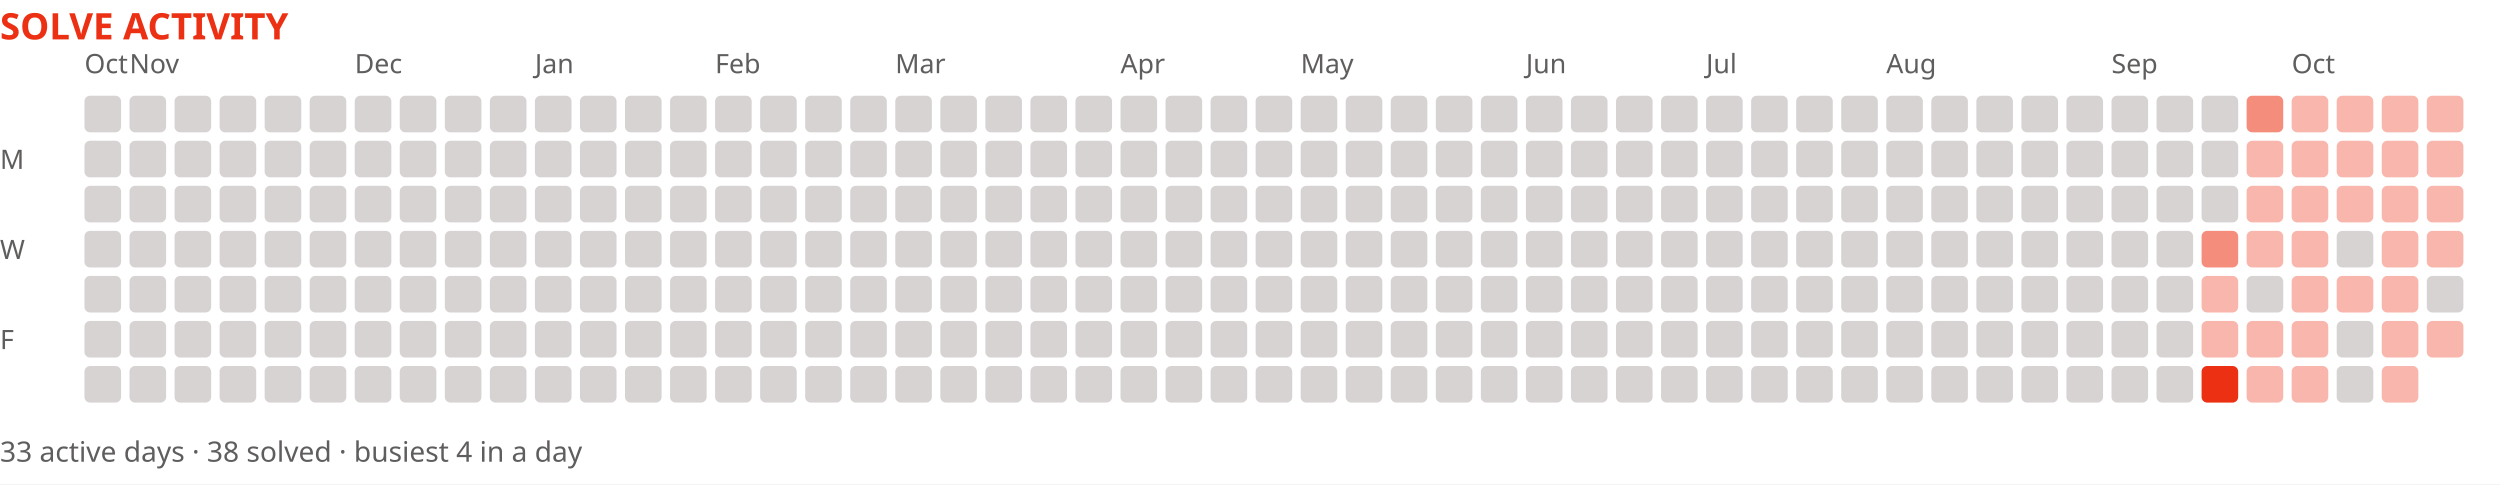
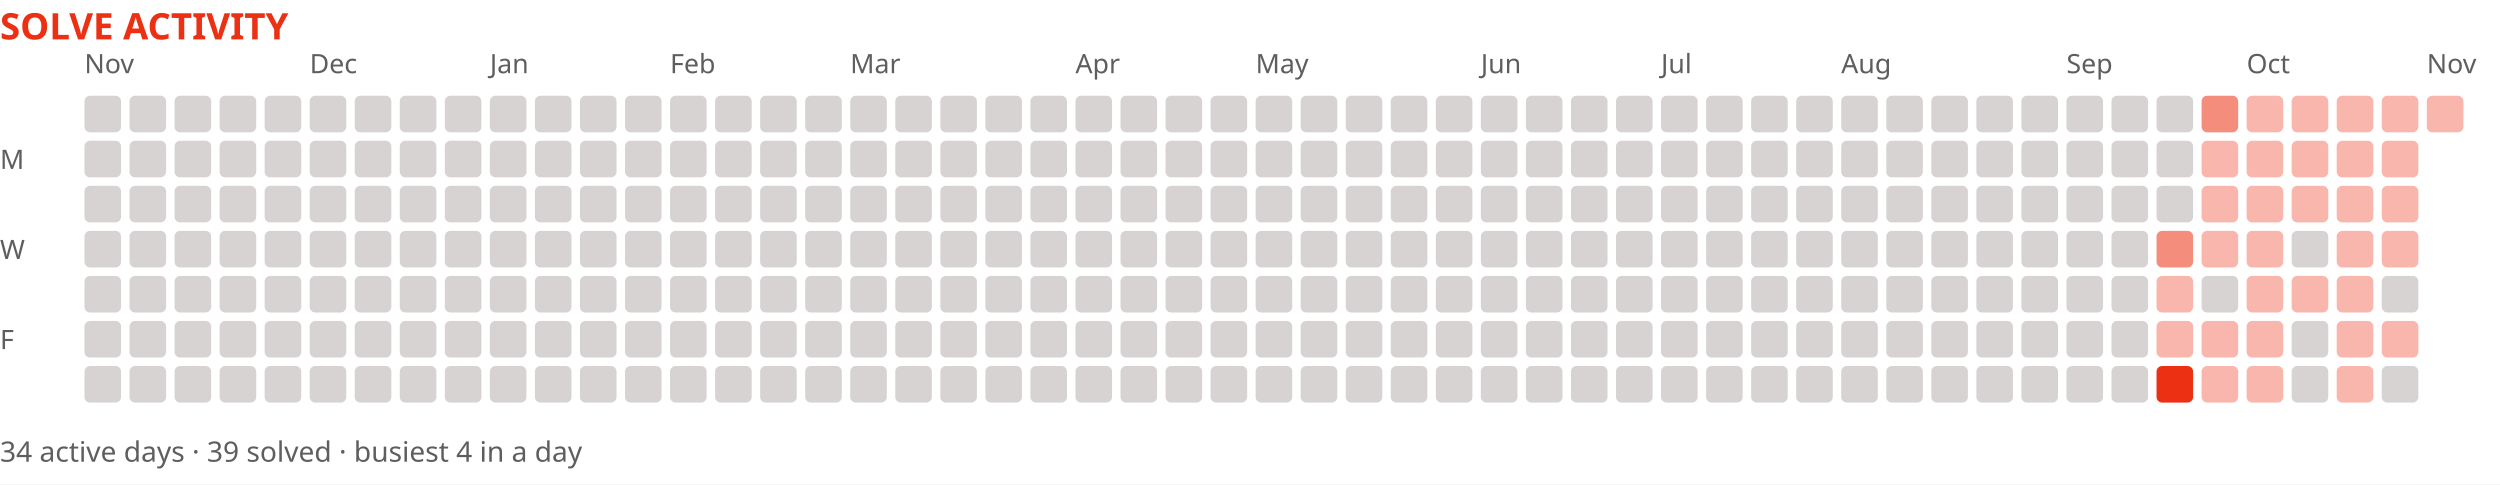
<svg xmlns="http://www.w3.org/2000/svg" width="888" height="172" viewBox="0 0 888 172" role="img" aria-label="Solve activity over the last year">
  <rect width="888" height="172" fill="#ffffff" />
  <text x="0" y="14" font-family="system-ui,sans-serif" font-size="13" font-weight="700" fill="#ec3013">SOLVE ACTIVITY</text>
-   <text x="30" y="26" font-family="system-ui,sans-serif" font-size="9.5" fill="#605d5d">Oct</text>
-   <text x="46" y="26" font-family="system-ui,sans-serif" font-size="9.5" fill="#605d5d">Nov</text>
-   <text x="126" y="26" font-family="system-ui,sans-serif" font-size="9.5" fill="#605d5d">Dec</text>
-   <text x="190" y="26" font-family="system-ui,sans-serif" font-size="9.5" fill="#605d5d">Jan</text>
-   <text x="254" y="26" font-family="system-ui,sans-serif" font-size="9.5" fill="#605d5d">Feb</text>
-   <text x="318" y="26" font-family="system-ui,sans-serif" font-size="9.5" fill="#605d5d">Mar</text>
-   <text x="398" y="26" font-family="system-ui,sans-serif" font-size="9.5" fill="#605d5d">Apr</text>
-   <text x="462" y="26" font-family="system-ui,sans-serif" font-size="9.5" fill="#605d5d">May</text>
-   <text x="542" y="26" font-family="system-ui,sans-serif" font-size="9.5" fill="#605d5d">Jun</text>
-   <text x="606" y="26" font-family="system-ui,sans-serif" font-size="9.5" fill="#605d5d">Jul</text>
-   <text x="670" y="26" font-family="system-ui,sans-serif" font-size="9.5" fill="#605d5d">Aug</text>
-   <text x="750" y="26" font-family="system-ui,sans-serif" font-size="9.5" fill="#605d5d">Sep</text>
-   <text x="814" y="26" font-family="system-ui,sans-serif" font-size="9.5" fill="#605d5d">Oct</text>
+   <text x="30" y="26" font-family="system-ui,sans-serif" font-size="9.5" fill="#605d5d">Nov</text>
+   <text x="110" y="26" font-family="system-ui,sans-serif" font-size="9.5" fill="#605d5d">Dec</text>
+   <text x="174" y="26" font-family="system-ui,sans-serif" font-size="9.5" fill="#605d5d">Jan</text>
+   <text x="238" y="26" font-family="system-ui,sans-serif" font-size="9.5" fill="#605d5d">Feb</text>
+   <text x="302" y="26" font-family="system-ui,sans-serif" font-size="9.5" fill="#605d5d">Mar</text>
+   <text x="382" y="26" font-family="system-ui,sans-serif" font-size="9.5" fill="#605d5d">Apr</text>
+   <text x="446" y="26" font-family="system-ui,sans-serif" font-size="9.5" fill="#605d5d">May</text>
+   <text x="526" y="26" font-family="system-ui,sans-serif" font-size="9.5" fill="#605d5d">Jun</text>
+   <text x="590" y="26" font-family="system-ui,sans-serif" font-size="9.5" fill="#605d5d">Jul</text>
+   <text x="654" y="26" font-family="system-ui,sans-serif" font-size="9.5" fill="#605d5d">Aug</text>
+   <text x="734" y="26" font-family="system-ui,sans-serif" font-size="9.5" fill="#605d5d">Sep</text>
+   <text x="798" y="26" font-family="system-ui,sans-serif" font-size="9.5" fill="#605d5d">Oct</text>
+   <text x="862" y="26" font-family="system-ui,sans-serif" font-size="9.5" fill="#605d5d">Nov</text>
  <text x="0" y="60" font-family="system-ui,sans-serif" font-size="9.5" fill="#605d5d">M</text>
  <text x="0" y="92" font-family="system-ui,sans-serif" font-size="9.5" fill="#605d5d">W</text>
  <text x="0" y="124" font-family="system-ui,sans-serif" font-size="9.5" fill="#605d5d">F</text>
  <rect x="30" y="34" width="13" height="13" fill="#d7d3d3" rx="2" />
  <rect x="30" y="50" width="13" height="13" fill="#d7d3d3" rx="2" />
  <rect x="30" y="66" width="13" height="13" fill="#d7d3d3" rx="2" />
  <rect x="30" y="82" width="13" height="13" fill="#d7d3d3" rx="2" />
  <rect x="30" y="98" width="13" height="13" fill="#d7d3d3" rx="2" />
  <rect x="30" y="114" width="13" height="13" fill="#d7d3d3" rx="2" />
  <rect x="30" y="130" width="13" height="13" fill="#d7d3d3" rx="2" />
  <rect x="46" y="34" width="13" height="13" fill="#d7d3d3" rx="2" />
  <rect x="46" y="50" width="13" height="13" fill="#d7d3d3" rx="2" />
  <rect x="46" y="66" width="13" height="13" fill="#d7d3d3" rx="2" />
  <rect x="46" y="82" width="13" height="13" fill="#d7d3d3" rx="2" />
  <rect x="46" y="98" width="13" height="13" fill="#d7d3d3" rx="2" />
  <rect x="46" y="114" width="13" height="13" fill="#d7d3d3" rx="2" />
  <rect x="46" y="130" width="13" height="13" fill="#d7d3d3" rx="2" />
  <rect x="62" y="34" width="13" height="13" fill="#d7d3d3" rx="2" />
  <rect x="62" y="50" width="13" height="13" fill="#d7d3d3" rx="2" />
  <rect x="62" y="66" width="13" height="13" fill="#d7d3d3" rx="2" />
  <rect x="62" y="82" width="13" height="13" fill="#d7d3d3" rx="2" />
  <rect x="62" y="98" width="13" height="13" fill="#d7d3d3" rx="2" />
  <rect x="62" y="114" width="13" height="13" fill="#d7d3d3" rx="2" />
  <rect x="62" y="130" width="13" height="13" fill="#d7d3d3" rx="2" />
  <rect x="78" y="34" width="13" height="13" fill="#d7d3d3" rx="2" />
  <rect x="78" y="50" width="13" height="13" fill="#d7d3d3" rx="2" />
  <rect x="78" y="66" width="13" height="13" fill="#d7d3d3" rx="2" />
  <rect x="78" y="82" width="13" height="13" fill="#d7d3d3" rx="2" />
  <rect x="78" y="98" width="13" height="13" fill="#d7d3d3" rx="2" />
  <rect x="78" y="114" width="13" height="13" fill="#d7d3d3" rx="2" />
  <rect x="78" y="130" width="13" height="13" fill="#d7d3d3" rx="2" />
  <rect x="94" y="34" width="13" height="13" fill="#d7d3d3" rx="2" />
  <rect x="94" y="50" width="13" height="13" fill="#d7d3d3" rx="2" />
  <rect x="94" y="66" width="13" height="13" fill="#d7d3d3" rx="2" />
  <rect x="94" y="82" width="13" height="13" fill="#d7d3d3" rx="2" />
  <rect x="94" y="98" width="13" height="13" fill="#d7d3d3" rx="2" />
  <rect x="94" y="114" width="13" height="13" fill="#d7d3d3" rx="2" />
  <rect x="94" y="130" width="13" height="13" fill="#d7d3d3" rx="2" />
  <rect x="110" y="34" width="13" height="13" fill="#d7d3d3" rx="2" />
  <rect x="110" y="50" width="13" height="13" fill="#d7d3d3" rx="2" />
  <rect x="110" y="66" width="13" height="13" fill="#d7d3d3" rx="2" />
  <rect x="110" y="82" width="13" height="13" fill="#d7d3d3" rx="2" />
  <rect x="110" y="98" width="13" height="13" fill="#d7d3d3" rx="2" />
  <rect x="110" y="114" width="13" height="13" fill="#d7d3d3" rx="2" />
  <rect x="110" y="130" width="13" height="13" fill="#d7d3d3" rx="2" />
  <rect x="126" y="34" width="13" height="13" fill="#d7d3d3" rx="2" />
  <rect x="126" y="50" width="13" height="13" fill="#d7d3d3" rx="2" />
  <rect x="126" y="66" width="13" height="13" fill="#d7d3d3" rx="2" />
  <rect x="126" y="82" width="13" height="13" fill="#d7d3d3" rx="2" />
  <rect x="126" y="98" width="13" height="13" fill="#d7d3d3" rx="2" />
  <rect x="126" y="114" width="13" height="13" fill="#d7d3d3" rx="2" />
  <rect x="126" y="130" width="13" height="13" fill="#d7d3d3" rx="2" />
  <rect x="142" y="34" width="13" height="13" fill="#d7d3d3" rx="2" />
  <rect x="142" y="50" width="13" height="13" fill="#d7d3d3" rx="2" />
  <rect x="142" y="66" width="13" height="13" fill="#d7d3d3" rx="2" />
  <rect x="142" y="82" width="13" height="13" fill="#d7d3d3" rx="2" />
  <rect x="142" y="98" width="13" height="13" fill="#d7d3d3" rx="2" />
  <rect x="142" y="114" width="13" height="13" fill="#d7d3d3" rx="2" />
  <rect x="142" y="130" width="13" height="13" fill="#d7d3d3" rx="2" />
  <rect x="158" y="34" width="13" height="13" fill="#d7d3d3" rx="2" />
  <rect x="158" y="50" width="13" height="13" fill="#d7d3d3" rx="2" />
  <rect x="158" y="66" width="13" height="13" fill="#d7d3d3" rx="2" />
  <rect x="158" y="82" width="13" height="13" fill="#d7d3d3" rx="2" />
  <rect x="158" y="98" width="13" height="13" fill="#d7d3d3" rx="2" />
  <rect x="158" y="114" width="13" height="13" fill="#d7d3d3" rx="2" />
  <rect x="158" y="130" width="13" height="13" fill="#d7d3d3" rx="2" />
  <rect x="174" y="34" width="13" height="13" fill="#d7d3d3" rx="2" />
  <rect x="174" y="50" width="13" height="13" fill="#d7d3d3" rx="2" />
  <rect x="174" y="66" width="13" height="13" fill="#d7d3d3" rx="2" />
  <rect x="174" y="82" width="13" height="13" fill="#d7d3d3" rx="2" />
  <rect x="174" y="98" width="13" height="13" fill="#d7d3d3" rx="2" />
  <rect x="174" y="114" width="13" height="13" fill="#d7d3d3" rx="2" />
  <rect x="174" y="130" width="13" height="13" fill="#d7d3d3" rx="2" />
  <rect x="190" y="34" width="13" height="13" fill="#d7d3d3" rx="2" />
  <rect x="190" y="50" width="13" height="13" fill="#d7d3d3" rx="2" />
  <rect x="190" y="66" width="13" height="13" fill="#d7d3d3" rx="2" />
  <rect x="190" y="82" width="13" height="13" fill="#d7d3d3" rx="2" />
  <rect x="190" y="98" width="13" height="13" fill="#d7d3d3" rx="2" />
  <rect x="190" y="114" width="13" height="13" fill="#d7d3d3" rx="2" />
  <rect x="190" y="130" width="13" height="13" fill="#d7d3d3" rx="2" />
  <rect x="206" y="34" width="13" height="13" fill="#d7d3d3" rx="2" />
  <rect x="206" y="50" width="13" height="13" fill="#d7d3d3" rx="2" />
  <rect x="206" y="66" width="13" height="13" fill="#d7d3d3" rx="2" />
  <rect x="206" y="82" width="13" height="13" fill="#d7d3d3" rx="2" />
  <rect x="206" y="98" width="13" height="13" fill="#d7d3d3" rx="2" />
  <rect x="206" y="114" width="13" height="13" fill="#d7d3d3" rx="2" />
  <rect x="206" y="130" width="13" height="13" fill="#d7d3d3" rx="2" />
  <rect x="222" y="34" width="13" height="13" fill="#d7d3d3" rx="2" />
  <rect x="222" y="50" width="13" height="13" fill="#d7d3d3" rx="2" />
  <rect x="222" y="66" width="13" height="13" fill="#d7d3d3" rx="2" />
  <rect x="222" y="82" width="13" height="13" fill="#d7d3d3" rx="2" />
  <rect x="222" y="98" width="13" height="13" fill="#d7d3d3" rx="2" />
  <rect x="222" y="114" width="13" height="13" fill="#d7d3d3" rx="2" />
  <rect x="222" y="130" width="13" height="13" fill="#d7d3d3" rx="2" />
  <rect x="238" y="34" width="13" height="13" fill="#d7d3d3" rx="2" />
  <rect x="238" y="50" width="13" height="13" fill="#d7d3d3" rx="2" />
  <rect x="238" y="66" width="13" height="13" fill="#d7d3d3" rx="2" />
  <rect x="238" y="82" width="13" height="13" fill="#d7d3d3" rx="2" />
  <rect x="238" y="98" width="13" height="13" fill="#d7d3d3" rx="2" />
  <rect x="238" y="114" width="13" height="13" fill="#d7d3d3" rx="2" />
  <rect x="238" y="130" width="13" height="13" fill="#d7d3d3" rx="2" />
  <rect x="254" y="34" width="13" height="13" fill="#d7d3d3" rx="2" />
  <rect x="254" y="50" width="13" height="13" fill="#d7d3d3" rx="2" />
  <rect x="254" y="66" width="13" height="13" fill="#d7d3d3" rx="2" />
  <rect x="254" y="82" width="13" height="13" fill="#d7d3d3" rx="2" />
  <rect x="254" y="98" width="13" height="13" fill="#d7d3d3" rx="2" />
  <rect x="254" y="114" width="13" height="13" fill="#d7d3d3" rx="2" />
  <rect x="254" y="130" width="13" height="13" fill="#d7d3d3" rx="2" />
  <rect x="270" y="34" width="13" height="13" fill="#d7d3d3" rx="2" />
  <rect x="270" y="50" width="13" height="13" fill="#d7d3d3" rx="2" />
  <rect x="270" y="66" width="13" height="13" fill="#d7d3d3" rx="2" />
  <rect x="270" y="82" width="13" height="13" fill="#d7d3d3" rx="2" />
  <rect x="270" y="98" width="13" height="13" fill="#d7d3d3" rx="2" />
  <rect x="270" y="114" width="13" height="13" fill="#d7d3d3" rx="2" />
  <rect x="270" y="130" width="13" height="13" fill="#d7d3d3" rx="2" />
  <rect x="286" y="34" width="13" height="13" fill="#d7d3d3" rx="2" />
  <rect x="286" y="50" width="13" height="13" fill="#d7d3d3" rx="2" />
  <rect x="286" y="66" width="13" height="13" fill="#d7d3d3" rx="2" />
  <rect x="286" y="82" width="13" height="13" fill="#d7d3d3" rx="2" />
  <rect x="286" y="98" width="13" height="13" fill="#d7d3d3" rx="2" />
  <rect x="286" y="114" width="13" height="13" fill="#d7d3d3" rx="2" />
  <rect x="286" y="130" width="13" height="13" fill="#d7d3d3" rx="2" />
  <rect x="302" y="34" width="13" height="13" fill="#d7d3d3" rx="2" />
  <rect x="302" y="50" width="13" height="13" fill="#d7d3d3" rx="2" />
  <rect x="302" y="66" width="13" height="13" fill="#d7d3d3" rx="2" />
  <rect x="302" y="82" width="13" height="13" fill="#d7d3d3" rx="2" />
  <rect x="302" y="98" width="13" height="13" fill="#d7d3d3" rx="2" />
  <rect x="302" y="114" width="13" height="13" fill="#d7d3d3" rx="2" />
  <rect x="302" y="130" width="13" height="13" fill="#d7d3d3" rx="2" />
  <rect x="318" y="34" width="13" height="13" fill="#d7d3d3" rx="2" />
  <rect x="318" y="50" width="13" height="13" fill="#d7d3d3" rx="2" />
  <rect x="318" y="66" width="13" height="13" fill="#d7d3d3" rx="2" />
  <rect x="318" y="82" width="13" height="13" fill="#d7d3d3" rx="2" />
  <rect x="318" y="98" width="13" height="13" fill="#d7d3d3" rx="2" />
  <rect x="318" y="114" width="13" height="13" fill="#d7d3d3" rx="2" />
  <rect x="318" y="130" width="13" height="13" fill="#d7d3d3" rx="2" />
  <rect x="334" y="34" width="13" height="13" fill="#d7d3d3" rx="2" />
  <rect x="334" y="50" width="13" height="13" fill="#d7d3d3" rx="2" />
  <rect x="334" y="66" width="13" height="13" fill="#d7d3d3" rx="2" />
  <rect x="334" y="82" width="13" height="13" fill="#d7d3d3" rx="2" />
  <rect x="334" y="98" width="13" height="13" fill="#d7d3d3" rx="2" />
  <rect x="334" y="114" width="13" height="13" fill="#d7d3d3" rx="2" />
  <rect x="334" y="130" width="13" height="13" fill="#d7d3d3" rx="2" />
  <rect x="350" y="34" width="13" height="13" fill="#d7d3d3" rx="2" />
  <rect x="350" y="50" width="13" height="13" fill="#d7d3d3" rx="2" />
  <rect x="350" y="66" width="13" height="13" fill="#d7d3d3" rx="2" />
  <rect x="350" y="82" width="13" height="13" fill="#d7d3d3" rx="2" />
  <rect x="350" y="98" width="13" height="13" fill="#d7d3d3" rx="2" />
  <rect x="350" y="114" width="13" height="13" fill="#d7d3d3" rx="2" />
  <rect x="350" y="130" width="13" height="13" fill="#d7d3d3" rx="2" />
  <rect x="366" y="34" width="13" height="13" fill="#d7d3d3" rx="2" />
  <rect x="366" y="50" width="13" height="13" fill="#d7d3d3" rx="2" />
  <rect x="366" y="66" width="13" height="13" fill="#d7d3d3" rx="2" />
  <rect x="366" y="82" width="13" height="13" fill="#d7d3d3" rx="2" />
  <rect x="366" y="98" width="13" height="13" fill="#d7d3d3" rx="2" />
  <rect x="366" y="114" width="13" height="13" fill="#d7d3d3" rx="2" />
  <rect x="366" y="130" width="13" height="13" fill="#d7d3d3" rx="2" />
  <rect x="382" y="34" width="13" height="13" fill="#d7d3d3" rx="2" />
  <rect x="382" y="50" width="13" height="13" fill="#d7d3d3" rx="2" />
  <rect x="382" y="66" width="13" height="13" fill="#d7d3d3" rx="2" />
  <rect x="382" y="82" width="13" height="13" fill="#d7d3d3" rx="2" />
  <rect x="382" y="98" width="13" height="13" fill="#d7d3d3" rx="2" />
  <rect x="382" y="114" width="13" height="13" fill="#d7d3d3" rx="2" />
  <rect x="382" y="130" width="13" height="13" fill="#d7d3d3" rx="2" />
  <rect x="398" y="34" width="13" height="13" fill="#d7d3d3" rx="2" />
  <rect x="398" y="50" width="13" height="13" fill="#d7d3d3" rx="2" />
  <rect x="398" y="66" width="13" height="13" fill="#d7d3d3" rx="2" />
  <rect x="398" y="82" width="13" height="13" fill="#d7d3d3" rx="2" />
  <rect x="398" y="98" width="13" height="13" fill="#d7d3d3" rx="2" />
  <rect x="398" y="114" width="13" height="13" fill="#d7d3d3" rx="2" />
  <rect x="398" y="130" width="13" height="13" fill="#d7d3d3" rx="2" />
  <rect x="414" y="34" width="13" height="13" fill="#d7d3d3" rx="2" />
  <rect x="414" y="50" width="13" height="13" fill="#d7d3d3" rx="2" />
  <rect x="414" y="66" width="13" height="13" fill="#d7d3d3" rx="2" />
  <rect x="414" y="82" width="13" height="13" fill="#d7d3d3" rx="2" />
  <rect x="414" y="98" width="13" height="13" fill="#d7d3d3" rx="2" />
  <rect x="414" y="114" width="13" height="13" fill="#d7d3d3" rx="2" />
  <rect x="414" y="130" width="13" height="13" fill="#d7d3d3" rx="2" />
  <rect x="430" y="34" width="13" height="13" fill="#d7d3d3" rx="2" />
  <rect x="430" y="50" width="13" height="13" fill="#d7d3d3" rx="2" />
  <rect x="430" y="66" width="13" height="13" fill="#d7d3d3" rx="2" />
  <rect x="430" y="82" width="13" height="13" fill="#d7d3d3" rx="2" />
  <rect x="430" y="98" width="13" height="13" fill="#d7d3d3" rx="2" />
  <rect x="430" y="114" width="13" height="13" fill="#d7d3d3" rx="2" />
  <rect x="430" y="130" width="13" height="13" fill="#d7d3d3" rx="2" />
  <rect x="446" y="34" width="13" height="13" fill="#d7d3d3" rx="2" />
  <rect x="446" y="50" width="13" height="13" fill="#d7d3d3" rx="2" />
  <rect x="446" y="66" width="13" height="13" fill="#d7d3d3" rx="2" />
  <rect x="446" y="82" width="13" height="13" fill="#d7d3d3" rx="2" />
  <rect x="446" y="98" width="13" height="13" fill="#d7d3d3" rx="2" />
  <rect x="446" y="114" width="13" height="13" fill="#d7d3d3" rx="2" />
  <rect x="446" y="130" width="13" height="13" fill="#d7d3d3" rx="2" />
  <rect x="462" y="34" width="13" height="13" fill="#d7d3d3" rx="2" />
  <rect x="462" y="50" width="13" height="13" fill="#d7d3d3" rx="2" />
  <rect x="462" y="66" width="13" height="13" fill="#d7d3d3" rx="2" />
  <rect x="462" y="82" width="13" height="13" fill="#d7d3d3" rx="2" />
  <rect x="462" y="98" width="13" height="13" fill="#d7d3d3" rx="2" />
  <rect x="462" y="114" width="13" height="13" fill="#d7d3d3" rx="2" />
  <rect x="462" y="130" width="13" height="13" fill="#d7d3d3" rx="2" />
  <rect x="478" y="34" width="13" height="13" fill="#d7d3d3" rx="2" />
  <rect x="478" y="50" width="13" height="13" fill="#d7d3d3" rx="2" />
  <rect x="478" y="66" width="13" height="13" fill="#d7d3d3" rx="2" />
  <rect x="478" y="82" width="13" height="13" fill="#d7d3d3" rx="2" />
  <rect x="478" y="98" width="13" height="13" fill="#d7d3d3" rx="2" />
  <rect x="478" y="114" width="13" height="13" fill="#d7d3d3" rx="2" />
  <rect x="478" y="130" width="13" height="13" fill="#d7d3d3" rx="2" />
  <rect x="494" y="34" width="13" height="13" fill="#d7d3d3" rx="2" />
  <rect x="494" y="50" width="13" height="13" fill="#d7d3d3" rx="2" />
  <rect x="494" y="66" width="13" height="13" fill="#d7d3d3" rx="2" />
  <rect x="494" y="82" width="13" height="13" fill="#d7d3d3" rx="2" />
  <rect x="494" y="98" width="13" height="13" fill="#d7d3d3" rx="2" />
  <rect x="494" y="114" width="13" height="13" fill="#d7d3d3" rx="2" />
  <rect x="494" y="130" width="13" height="13" fill="#d7d3d3" rx="2" />
  <rect x="510" y="34" width="13" height="13" fill="#d7d3d3" rx="2" />
  <rect x="510" y="50" width="13" height="13" fill="#d7d3d3" rx="2" />
  <rect x="510" y="66" width="13" height="13" fill="#d7d3d3" rx="2" />
  <rect x="510" y="82" width="13" height="13" fill="#d7d3d3" rx="2" />
  <rect x="510" y="98" width="13" height="13" fill="#d7d3d3" rx="2" />
  <rect x="510" y="114" width="13" height="13" fill="#d7d3d3" rx="2" />
  <rect x="510" y="130" width="13" height="13" fill="#d7d3d3" rx="2" />
  <rect x="526" y="34" width="13" height="13" fill="#d7d3d3" rx="2" />
  <rect x="526" y="50" width="13" height="13" fill="#d7d3d3" rx="2" />
  <rect x="526" y="66" width="13" height="13" fill="#d7d3d3" rx="2" />
  <rect x="526" y="82" width="13" height="13" fill="#d7d3d3" rx="2" />
  <rect x="526" y="98" width="13" height="13" fill="#d7d3d3" rx="2" />
  <rect x="526" y="114" width="13" height="13" fill="#d7d3d3" rx="2" />
  <rect x="526" y="130" width="13" height="13" fill="#d7d3d3" rx="2" />
  <rect x="542" y="34" width="13" height="13" fill="#d7d3d3" rx="2" />
  <rect x="542" y="50" width="13" height="13" fill="#d7d3d3" rx="2" />
  <rect x="542" y="66" width="13" height="13" fill="#d7d3d3" rx="2" />
  <rect x="542" y="82" width="13" height="13" fill="#d7d3d3" rx="2" />
  <rect x="542" y="98" width="13" height="13" fill="#d7d3d3" rx="2" />
  <rect x="542" y="114" width="13" height="13" fill="#d7d3d3" rx="2" />
  <rect x="542" y="130" width="13" height="13" fill="#d7d3d3" rx="2" />
  <rect x="558" y="34" width="13" height="13" fill="#d7d3d3" rx="2" />
  <rect x="558" y="50" width="13" height="13" fill="#d7d3d3" rx="2" />
  <rect x="558" y="66" width="13" height="13" fill="#d7d3d3" rx="2" />
  <rect x="558" y="82" width="13" height="13" fill="#d7d3d3" rx="2" />
  <rect x="558" y="98" width="13" height="13" fill="#d7d3d3" rx="2" />
  <rect x="558" y="114" width="13" height="13" fill="#d7d3d3" rx="2" />
  <rect x="558" y="130" width="13" height="13" fill="#d7d3d3" rx="2" />
  <rect x="574" y="34" width="13" height="13" fill="#d7d3d3" rx="2" />
  <rect x="574" y="50" width="13" height="13" fill="#d7d3d3" rx="2" />
  <rect x="574" y="66" width="13" height="13" fill="#d7d3d3" rx="2" />
  <rect x="574" y="82" width="13" height="13" fill="#d7d3d3" rx="2" />
  <rect x="574" y="98" width="13" height="13" fill="#d7d3d3" rx="2" />
  <rect x="574" y="114" width="13" height="13" fill="#d7d3d3" rx="2" />
  <rect x="574" y="130" width="13" height="13" fill="#d7d3d3" rx="2" />
  <rect x="590" y="34" width="13" height="13" fill="#d7d3d3" rx="2" />
  <rect x="590" y="50" width="13" height="13" fill="#d7d3d3" rx="2" />
  <rect x="590" y="66" width="13" height="13" fill="#d7d3d3" rx="2" />
  <rect x="590" y="82" width="13" height="13" fill="#d7d3d3" rx="2" />
  <rect x="590" y="98" width="13" height="13" fill="#d7d3d3" rx="2" />
  <rect x="590" y="114" width="13" height="13" fill="#d7d3d3" rx="2" />
  <rect x="590" y="130" width="13" height="13" fill="#d7d3d3" rx="2" />
  <rect x="606" y="34" width="13" height="13" fill="#d7d3d3" rx="2" />
  <rect x="606" y="50" width="13" height="13" fill="#d7d3d3" rx="2" />
  <rect x="606" y="66" width="13" height="13" fill="#d7d3d3" rx="2" />
  <rect x="606" y="82" width="13" height="13" fill="#d7d3d3" rx="2" />
  <rect x="606" y="98" width="13" height="13" fill="#d7d3d3" rx="2" />
  <rect x="606" y="114" width="13" height="13" fill="#d7d3d3" rx="2" />
  <rect x="606" y="130" width="13" height="13" fill="#d7d3d3" rx="2" />
  <rect x="622" y="34" width="13" height="13" fill="#d7d3d3" rx="2" />
  <rect x="622" y="50" width="13" height="13" fill="#d7d3d3" rx="2" />
  <rect x="622" y="66" width="13" height="13" fill="#d7d3d3" rx="2" />
  <rect x="622" y="82" width="13" height="13" fill="#d7d3d3" rx="2" />
  <rect x="622" y="98" width="13" height="13" fill="#d7d3d3" rx="2" />
  <rect x="622" y="114" width="13" height="13" fill="#d7d3d3" rx="2" />
  <rect x="622" y="130" width="13" height="13" fill="#d7d3d3" rx="2" />
  <rect x="638" y="34" width="13" height="13" fill="#d7d3d3" rx="2" />
  <rect x="638" y="50" width="13" height="13" fill="#d7d3d3" rx="2" />
  <rect x="638" y="66" width="13" height="13" fill="#d7d3d3" rx="2" />
  <rect x="638" y="82" width="13" height="13" fill="#d7d3d3" rx="2" />
  <rect x="638" y="98" width="13" height="13" fill="#d7d3d3" rx="2" />
  <rect x="638" y="114" width="13" height="13" fill="#d7d3d3" rx="2" />
  <rect x="638" y="130" width="13" height="13" fill="#d7d3d3" rx="2" />
  <rect x="654" y="34" width="13" height="13" fill="#d7d3d3" rx="2" />
  <rect x="654" y="50" width="13" height="13" fill="#d7d3d3" rx="2" />
  <rect x="654" y="66" width="13" height="13" fill="#d7d3d3" rx="2" />
  <rect x="654" y="82" width="13" height="13" fill="#d7d3d3" rx="2" />
  <rect x="654" y="98" width="13" height="13" fill="#d7d3d3" rx="2" />
  <rect x="654" y="114" width="13" height="13" fill="#d7d3d3" rx="2" />
  <rect x="654" y="130" width="13" height="13" fill="#d7d3d3" rx="2" />
  <rect x="670" y="34" width="13" height="13" fill="#d7d3d3" rx="2" />
  <rect x="670" y="50" width="13" height="13" fill="#d7d3d3" rx="2" />
  <rect x="670" y="66" width="13" height="13" fill="#d7d3d3" rx="2" />
  <rect x="670" y="82" width="13" height="13" fill="#d7d3d3" rx="2" />
  <rect x="670" y="98" width="13" height="13" fill="#d7d3d3" rx="2" />
  <rect x="670" y="114" width="13" height="13" fill="#d7d3d3" rx="2" />
  <rect x="670" y="130" width="13" height="13" fill="#d7d3d3" rx="2" />
  <rect x="686" y="34" width="13" height="13" fill="#d7d3d3" rx="2" />
  <rect x="686" y="50" width="13" height="13" fill="#d7d3d3" rx="2" />
  <rect x="686" y="66" width="13" height="13" fill="#d7d3d3" rx="2" />
  <rect x="686" y="82" width="13" height="13" fill="#d7d3d3" rx="2" />
  <rect x="686" y="98" width="13" height="13" fill="#d7d3d3" rx="2" />
  <rect x="686" y="114" width="13" height="13" fill="#d7d3d3" rx="2" />
  <rect x="686" y="130" width="13" height="13" fill="#d7d3d3" rx="2" />
  <rect x="702" y="34" width="13" height="13" fill="#d7d3d3" rx="2" />
  <rect x="702" y="50" width="13" height="13" fill="#d7d3d3" rx="2" />
  <rect x="702" y="66" width="13" height="13" fill="#d7d3d3" rx="2" />
  <rect x="702" y="82" width="13" height="13" fill="#d7d3d3" rx="2" />
  <rect x="702" y="98" width="13" height="13" fill="#d7d3d3" rx="2" />
  <rect x="702" y="114" width="13" height="13" fill="#d7d3d3" rx="2" />
  <rect x="702" y="130" width="13" height="13" fill="#d7d3d3" rx="2" />
  <rect x="718" y="34" width="13" height="13" fill="#d7d3d3" rx="2" />
  <rect x="718" y="50" width="13" height="13" fill="#d7d3d3" rx="2" />
  <rect x="718" y="66" width="13" height="13" fill="#d7d3d3" rx="2" />
  <rect x="718" y="82" width="13" height="13" fill="#d7d3d3" rx="2" />
  <rect x="718" y="98" width="13" height="13" fill="#d7d3d3" rx="2" />
  <rect x="718" y="114" width="13" height="13" fill="#d7d3d3" rx="2" />
  <rect x="718" y="130" width="13" height="13" fill="#d7d3d3" rx="2" />
  <rect x="734" y="34" width="13" height="13" fill="#d7d3d3" rx="2" />
  <rect x="734" y="50" width="13" height="13" fill="#d7d3d3" rx="2" />
  <rect x="734" y="66" width="13" height="13" fill="#d7d3d3" rx="2" />
  <rect x="734" y="82" width="13" height="13" fill="#d7d3d3" rx="2" />
  <rect x="734" y="98" width="13" height="13" fill="#d7d3d3" rx="2" />
  <rect x="734" y="114" width="13" height="13" fill="#d7d3d3" rx="2" />
  <rect x="734" y="130" width="13" height="13" fill="#d7d3d3" rx="2" />
  <rect x="750" y="34" width="13" height="13" fill="#d7d3d3" rx="2" />
  <rect x="750" y="50" width="13" height="13" fill="#d7d3d3" rx="2" />
  <rect x="750" y="66" width="13" height="13" fill="#d7d3d3" rx="2" />
  <rect x="750" y="82" width="13" height="13" fill="#d7d3d3" rx="2" />
  <rect x="750" y="98" width="13" height="13" fill="#d7d3d3" rx="2" />
  <rect x="750" y="114" width="13" height="13" fill="#d7d3d3" rx="2" />
  <rect x="750" y="130" width="13" height="13" fill="#d7d3d3" rx="2" />
  <rect x="766" y="34" width="13" height="13" fill="#d7d3d3" rx="2" />
  <rect x="766" y="50" width="13" height="13" fill="#d7d3d3" rx="2" />
  <rect x="766" y="66" width="13" height="13" fill="#d7d3d3" rx="2" />
-   <rect x="766" y="82" width="13" height="13" fill="#d7d3d3" rx="2" />
-   <rect x="766" y="98" width="13" height="13" fill="#d7d3d3" rx="2" />
-   <rect x="766" y="114" width="13" height="13" fill="#d7d3d3" rx="2" />
-   <rect x="766" y="130" width="13" height="13" fill="#d7d3d3" rx="2" />
-   <rect x="782" y="34" width="13" height="13" fill="#d7d3d3" rx="2" />
-   <rect x="782" y="50" width="13" height="13" fill="#d7d3d3" rx="2" />
-   <rect x="782" y="66" width="13" height="13" fill="#d7d3d3" rx="2" />
-   <rect x="782" y="82" width="13" height="13" fill="#ec30138c" rx="2" />
-   <rect x="782" y="98" width="13" height="13" fill="#ec301359" rx="2" />
+   <rect x="766" y="82" width="13" height="13" fill="#ec30138c" rx="2" />
+   <rect x="766" y="98" width="13" height="13" fill="#ec301359" rx="2" />
+   <rect x="766" y="114" width="13" height="13" fill="#ec301359" rx="2" />
+   <rect x="766" y="130" width="13" height="13" fill="#ec3013" rx="2" />
+   <rect x="782" y="34" width="13" height="13" fill="#ec30138c" rx="2" />
+   <rect x="782" y="50" width="13" height="13" fill="#ec301359" rx="2" />
+   <rect x="782" y="66" width="13" height="13" fill="#ec301359" rx="2" />
+   <rect x="782" y="82" width="13" height="13" fill="#ec301359" rx="2" />
+   <rect x="782" y="98" width="13" height="13" fill="#d7d3d3" rx="2" />
  <rect x="782" y="114" width="13" height="13" fill="#ec301359" rx="2" />
-   <rect x="782" y="130" width="13" height="13" fill="#ec3013" rx="2" />
-   <rect x="798" y="34" width="13" height="13" fill="#ec30138c" rx="2" />
+   <rect x="782" y="130" width="13" height="13" fill="#ec301359" rx="2" />
+   <rect x="798" y="34" width="13" height="13" fill="#ec301359" rx="2" />
  <rect x="798" y="50" width="13" height="13" fill="#ec301359" rx="2" />
  <rect x="798" y="66" width="13" height="13" fill="#ec301359" rx="2" />
  <rect x="798" y="82" width="13" height="13" fill="#ec301359" rx="2" />
-   <rect x="798" y="98" width="13" height="13" fill="#d7d3d3" rx="2" />
+   <rect x="798" y="98" width="13" height="13" fill="#ec301359" rx="2" />
  <rect x="798" y="114" width="13" height="13" fill="#ec301359" rx="2" />
  <rect x="798" y="130" width="13" height="13" fill="#ec301359" rx="2" />
  <rect x="814" y="34" width="13" height="13" fill="#ec301359" rx="2" />
  <rect x="814" y="50" width="13" height="13" fill="#ec301359" rx="2" />
  <rect x="814" y="66" width="13" height="13" fill="#ec301359" rx="2" />
-   <rect x="814" y="82" width="13" height="13" fill="#ec301359" rx="2" />
+   <rect x="814" y="82" width="13" height="13" fill="#d7d3d3" rx="2" />
  <rect x="814" y="98" width="13" height="13" fill="#ec301359" rx="2" />
-   <rect x="814" y="114" width="13" height="13" fill="#ec301359" rx="2" />
-   <rect x="814" y="130" width="13" height="13" fill="#ec301359" rx="2" />
+   <rect x="814" y="114" width="13" height="13" fill="#d7d3d3" rx="2" />
+   <rect x="814" y="130" width="13" height="13" fill="#d7d3d3" rx="2" />
  <rect x="830" y="34" width="13" height="13" fill="#ec301359" rx="2" />
  <rect x="830" y="50" width="13" height="13" fill="#ec301359" rx="2" />
  <rect x="830" y="66" width="13" height="13" fill="#ec301359" rx="2" />
-   <rect x="830" y="82" width="13" height="13" fill="#d7d3d3" rx="2" />
+   <rect x="830" y="82" width="13" height="13" fill="#ec301359" rx="2" />
  <rect x="830" y="98" width="13" height="13" fill="#ec301359" rx="2" />
-   <rect x="830" y="114" width="13" height="13" fill="#d7d3d3" rx="2" />
-   <rect x="830" y="130" width="13" height="13" fill="#d7d3d3" rx="2" />
+   <rect x="830" y="114" width="13" height="13" fill="#ec301359" rx="2" />
+   <rect x="830" y="130" width="13" height="13" fill="#ec301359" rx="2" />
  <rect x="846" y="34" width="13" height="13" fill="#ec301359" rx="2" />
  <rect x="846" y="50" width="13" height="13" fill="#ec301359" rx="2" />
  <rect x="846" y="66" width="13" height="13" fill="#ec301359" rx="2" />
  <rect x="846" y="82" width="13" height="13" fill="#ec301359" rx="2" />
-   <rect x="846" y="98" width="13" height="13" fill="#ec301359" rx="2" />
+   <rect x="846" y="98" width="13" height="13" fill="#d7d3d3" rx="2" />
  <rect x="846" y="114" width="13" height="13" fill="#ec301359" rx="2" />
-   <rect x="846" y="130" width="13" height="13" fill="#ec301359" rx="2" />
+   <rect x="846" y="130" width="13" height="13" fill="#d7d3d3" rx="2" />
  <rect x="862" y="34" width="13" height="13" fill="#ec301359" rx="2" />
-   <rect x="862" y="50" width="13" height="13" fill="#ec301359" rx="2" />
-   <rect x="862" y="66" width="13" height="13" fill="#ec301359" rx="2" />
-   <rect x="862" y="82" width="13" height="13" fill="#ec301359" rx="2" />
-   <rect x="862" y="98" width="13" height="13" fill="#d7d3d3" rx="2" />
-   <rect x="862" y="114" width="13" height="13" fill="#ec301359" rx="2" />
-   <text x="0" y="164" font-family="system-ui,sans-serif" font-size="10" fill="#605d5d">33 active days · 38 solved · busiest 4 in a day</text>
+   <text x="0" y="164" font-family="system-ui,sans-serif" font-size="10" fill="#605d5d">34 active days · 39 solved · busiest 4 in a day</text>
</svg>
